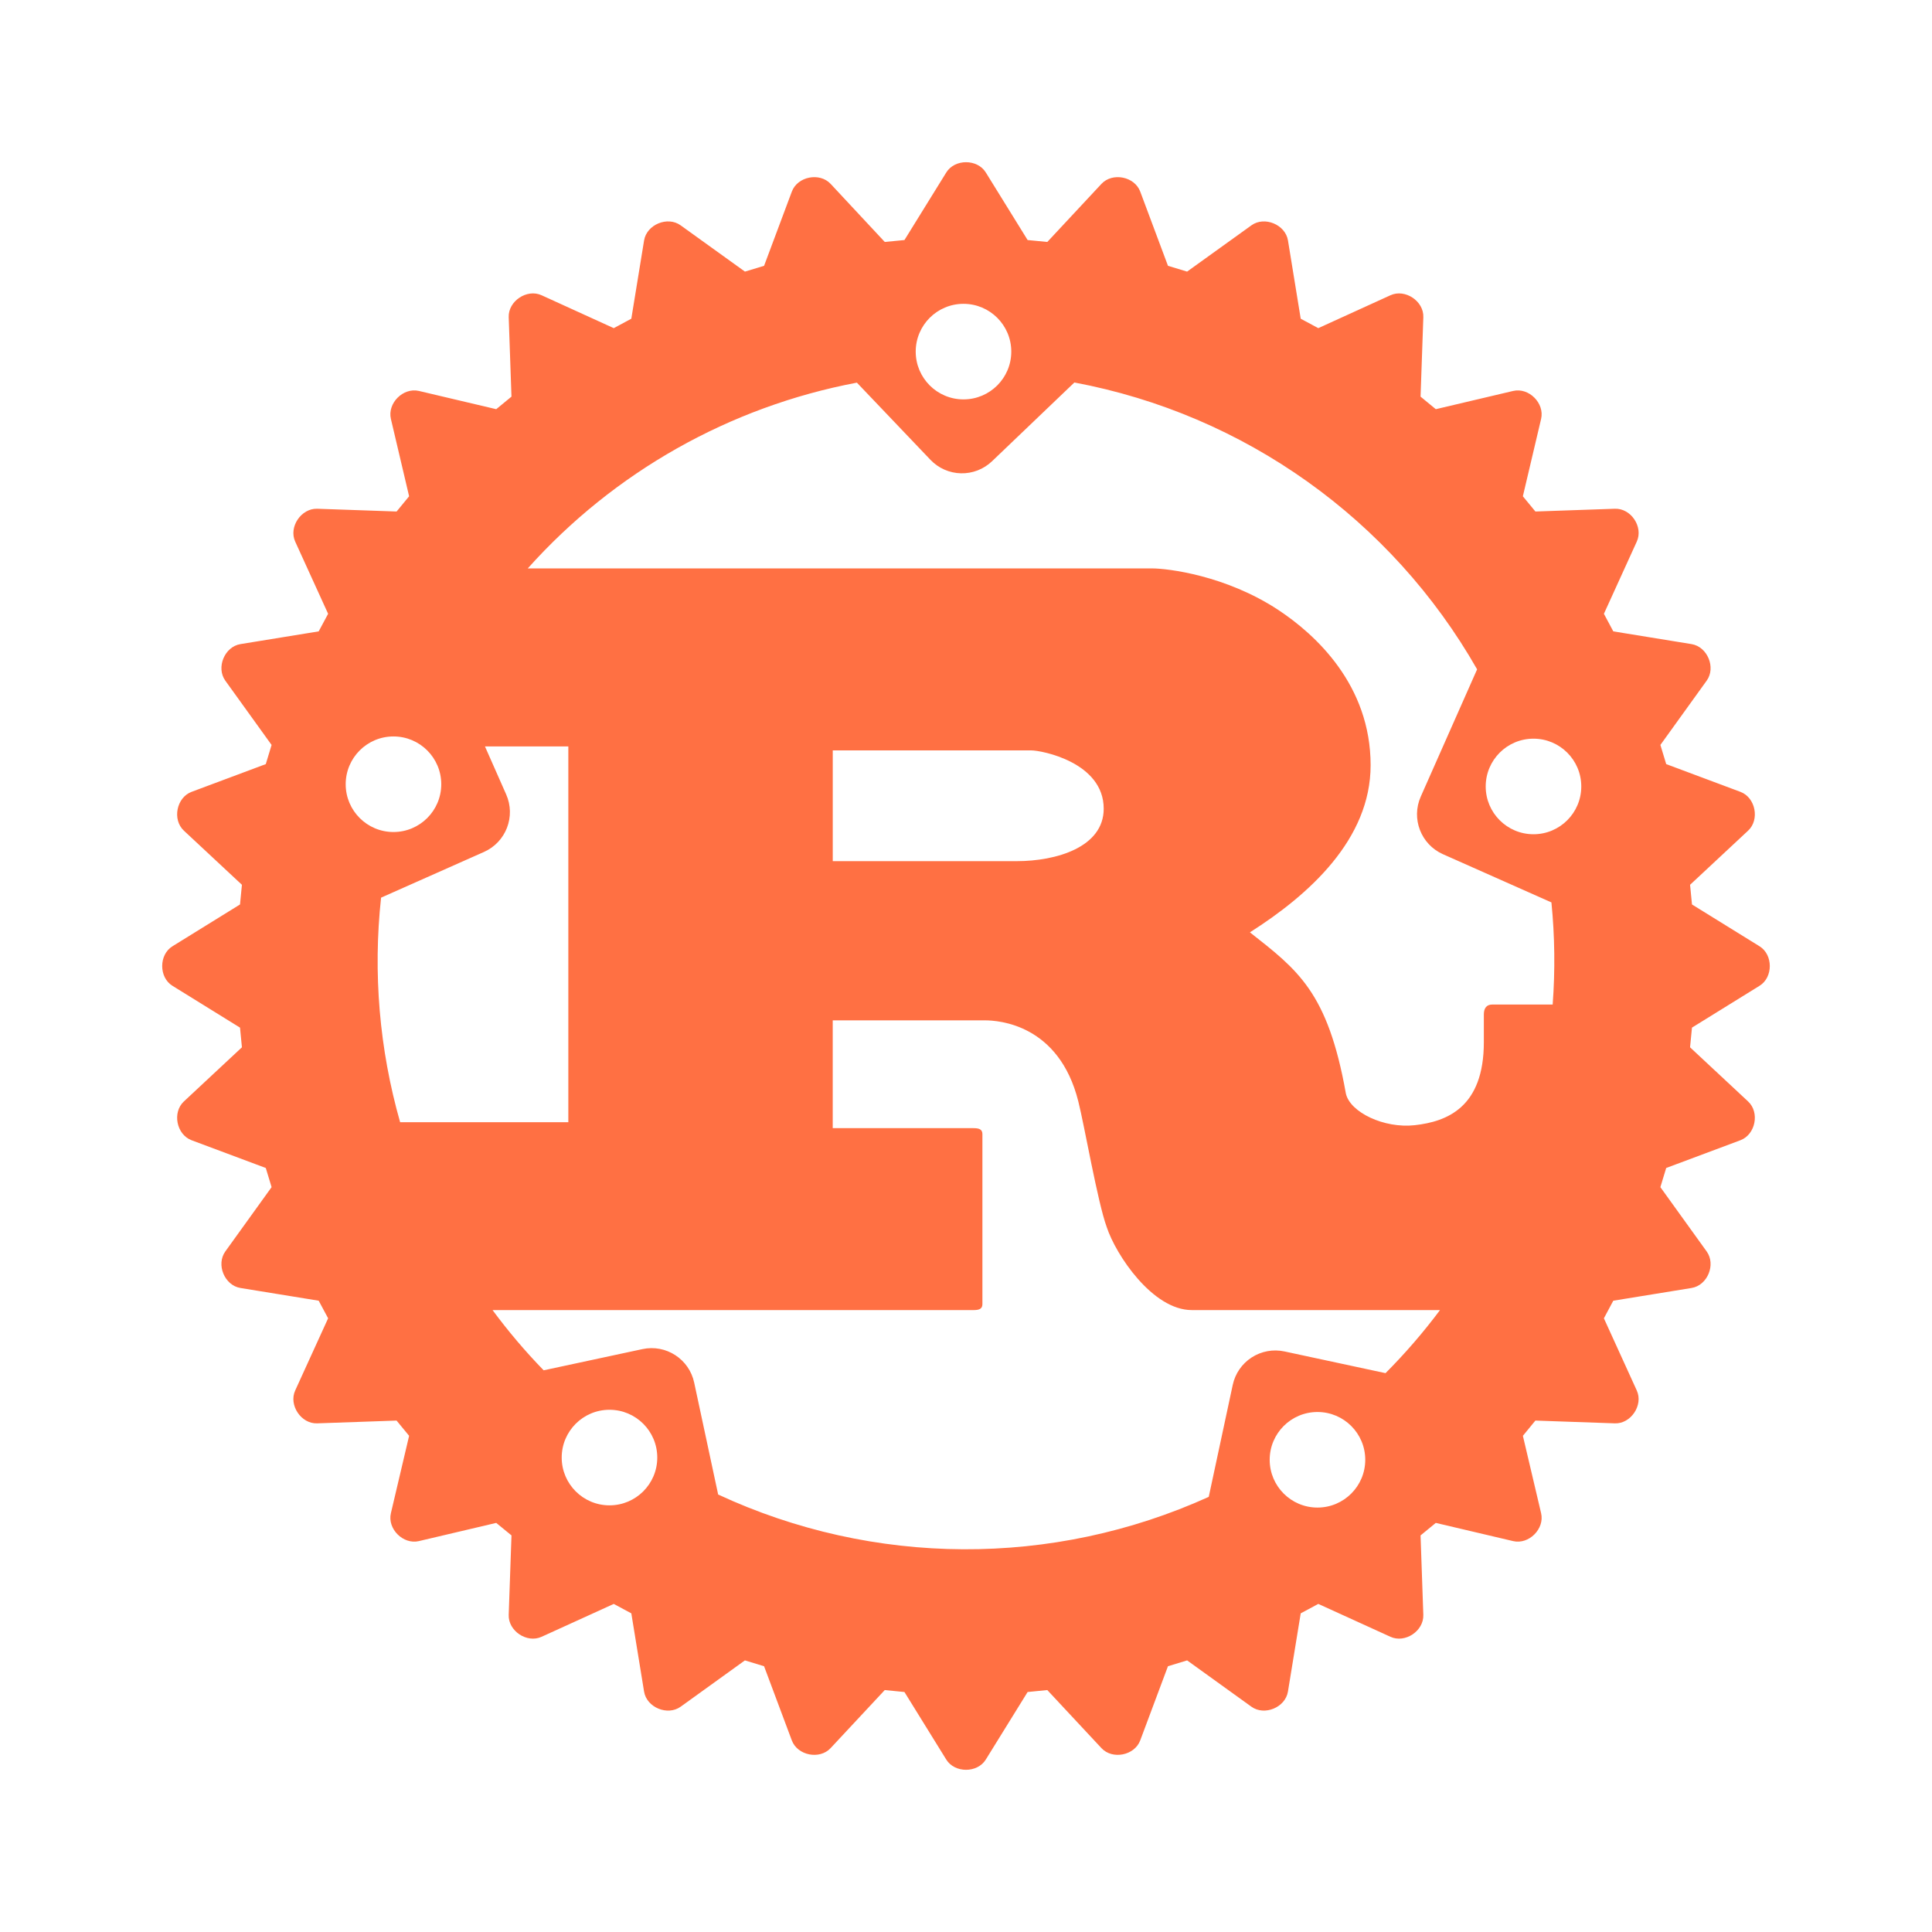
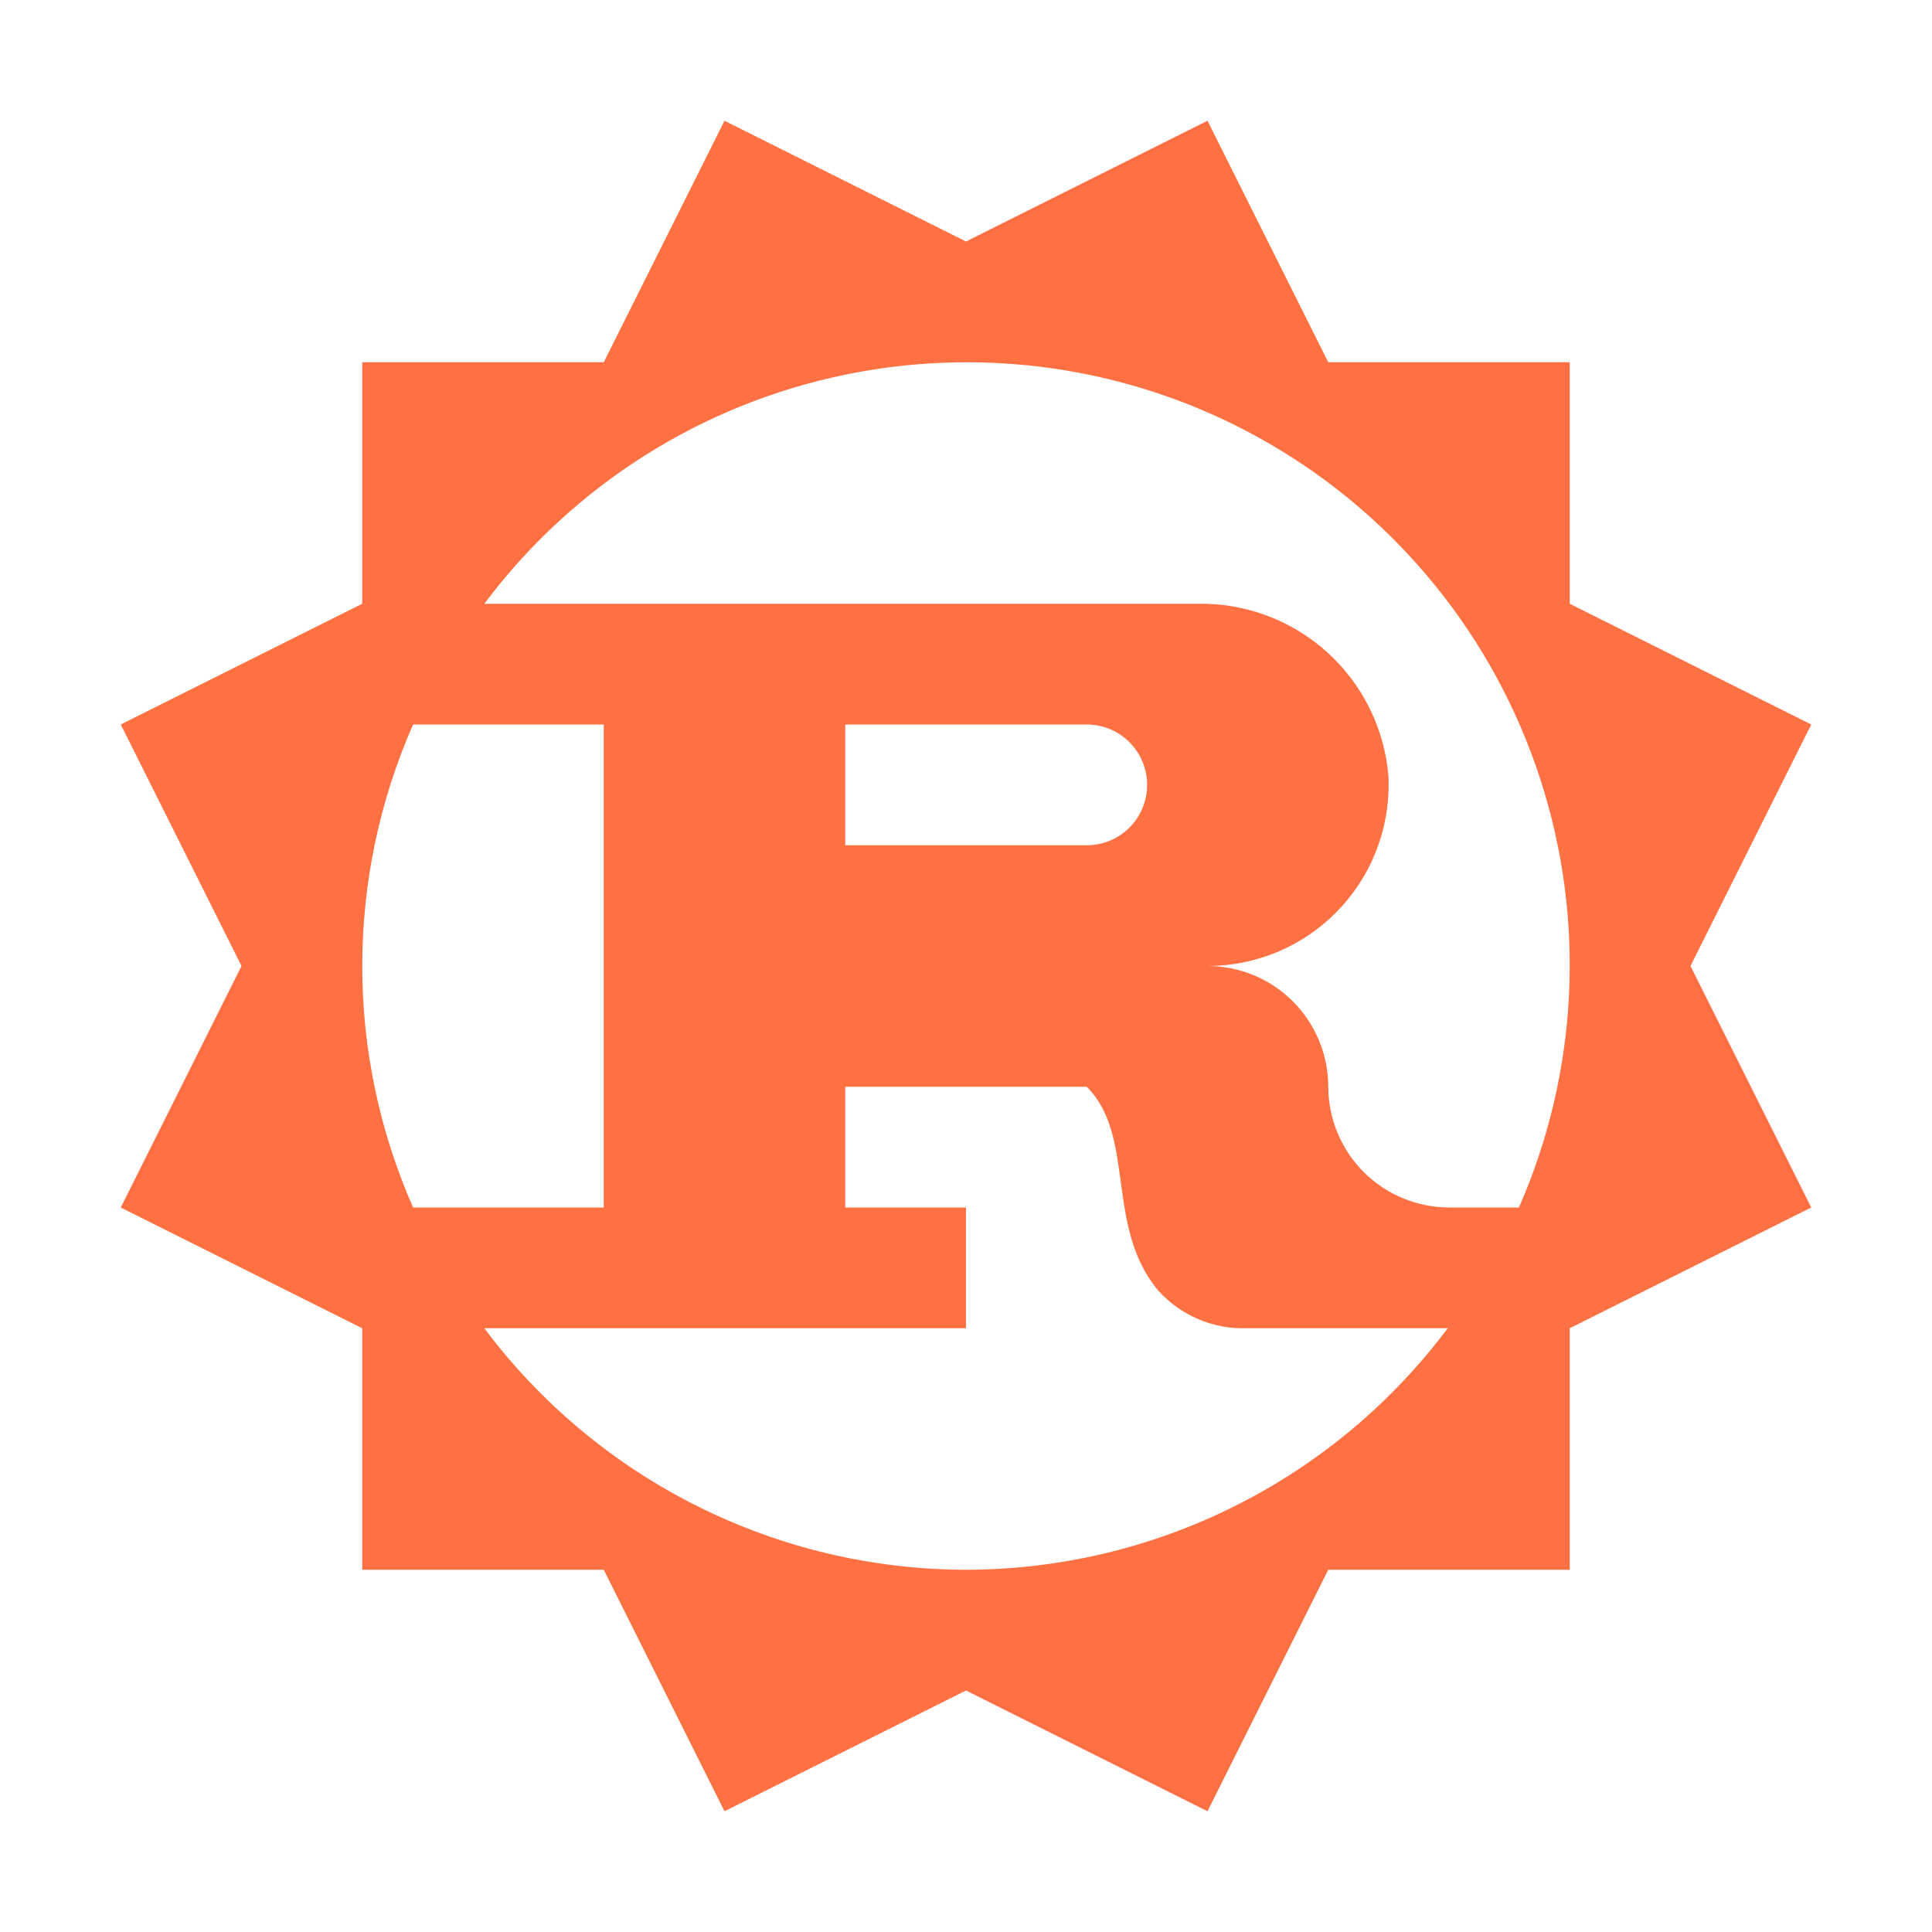
- <svg xmlns="http://www.w3.org/2000/svg" viewBox="0 0 144 144">
-   <path d="M68.252 26.207a3.561 3.561 0 0 1 7.123 0 3.561 3.561 0 0 1-7.123 0M25.766 58.452a3.561 3.561 0 0 1 7.123 0 3.561 3.561 0 0 1-7.123 0m84.97.166a3.561 3.561 0 0 1 7.123 0 3.561 3.561 0 0 1-7.123 0m-74.661 4.88a3.252 3.252 0 0 0 1.651-4.29l-1.58-3.574h6.214v28.01H29.823a43.847 43.847 0 0 1-1.42-16.738zm25.994.688V55.93h14.798c.764 0 5.397.883 5.397 4.347 0 2.877-3.553 3.908-6.475 3.908zm-20.203 44.452a3.561 3.561 0 0 1 7.123 0 3.561 3.561 0 0 1-7.123 0m52.769.166a3.561 3.561 0 0 1 7.123 0 3.561 3.561 0 0 1-7.123 0m1.101-8.076a3.246 3.246 0 0 0-3.856 2.498l-1.787 8.342a43.847 43.847 0 0 1-36.566-.175l-1.787-8.342a3.246 3.246 0 0 0-3.854-2.497l-7.365 1.581a43.847 43.847 0 0 1-3.808-4.488h35.834c.406 0 .676-.074.676-.443V84.528c0-.369-.27-.442-.676-.442h-10.48v-8.035h11.335c1.035 0 5.532.296 6.97 6.045.45 1.768 1.44 7.519 2.116 9.36.674 2.065 3.417 6.19 6.34 6.19h18.501a43.847 43.847 0 0 1-4.06 4.7zm19.898-33.468a43.847 43.847 0 0 1 .093 7.612h-4.499c-.45 0-.631.296-.631.737v2.066c0 4.863-2.742 5.92-5.145 6.19-2.288.258-4.825-.958-5.138-2.358-1.35-7.593-3.6-9.214-7.152-12.016 4.409-2.8 8.996-6.93 8.996-12.457 0-5.97-4.092-9.729-6.881-11.572-3.914-2.58-8.246-3.096-9.415-3.096H39.336A43.847 43.847 0 0 1 63.867 28.52l5.484 5.753a3.243 3.243 0 0 0 4.59.105l6.137-5.869a43.847 43.847 0 0 1 30.017 21.38l-4.201 9.487a3.256 3.256 0 0 0 1.652 4.29zm10.477.154-.143-1.467 4.327-4.036c.88-.82.55-2.472-.574-2.891l-5.532-2.068-.433-1.428 3.45-4.792c.704-.974.058-2.53-1.127-2.724l-5.833-.949-.7-1.31 2.45-5.38c.502-1.095-.43-2.496-1.636-2.45l-5.92.206-.935-1.135 1.36-5.766c.275-1.17-.913-2.36-2.084-2.085l-5.765 1.359-1.136-.935.207-5.92c.046-1.198-1.357-2.135-2.45-1.637l-5.379 2.452-1.31-.703-.95-5.833c-.193-1.183-1.75-1.83-2.723-1.128l-4.796 3.45-1.425-.432-2.068-5.532c-.42-1.127-2.072-1.452-2.89-.576l-4.036 4.33-1.467-.143-3.117-5.036c-.63-1.02-2.318-1.02-2.946 0l-3.117 5.036-1.467.143-4.037-4.33c-.819-.876-2.47-.551-2.89.576l-2.069 5.532-1.426.432-4.795-3.45c-.974-.703-2.53-.055-2.723 1.128l-.951 5.833-1.31.703-5.379-2.452c-1.093-.5-2.496.439-2.45 1.637l.206 5.92-1.136.935-5.765-1.36c-1.171-.272-2.36.915-2.086 2.086l1.358 5.766-.933 1.135-5.92-.206c-1.193-.035-2.134 1.355-1.637 2.45l2.453 5.38-.703 1.31-5.832.949c-1.185.192-1.827 1.75-1.128 2.724l3.45 4.792-.433 1.428-5.532 2.068c-1.123.42-1.452 2.07-.574 2.891l4.328 4.036-.143 1.467-5.035 3.116c-1.02.63-1.02 2.318 0 2.946l5.035 3.117.143 1.467-4.328 4.037c-.878.818-.549 2.468.574 2.89l5.532 2.068.433 1.428-3.45 4.793c-.701.976-.056 2.532 1.129 2.723l5.831.948.703 1.312-2.453 5.378c-.5 1.093.444 2.5 1.638 2.451l5.917-.207.935 1.136-1.358 5.768c-.275 1.168.915 2.355 2.086 2.08l5.765-1.357 1.137.932-.207 5.921c-.046 1.199 1.357 2.136 2.45 1.636l5.379-2.45 1.31.702.95 5.83c.193 1.187 1.75 1.829 2.725 1.13l4.792-3.453 1.427.435 2.069 5.53c.42 1.123 2.072 1.454 2.89.574l4.037-4.328 1.467.146 3.117 5.035c.628 1.016 2.316 1.018 2.946 0l3.117-5.035 1.467-.146 4.036 4.328c.818.88 2.47.549 2.89-.574l2.068-5.53 1.428-.435 4.793 3.453c.974.699 2.53.055 2.722-1.13l.952-5.83 1.31-.703 5.378 2.451c1.093.5 2.493-.435 2.45-1.636l-.206-5.92 1.135-.933 5.765 1.357c1.171.275 2.36-.912 2.085-2.08l-1.358-5.768.932-1.136 5.92.207c1.194.048 2.138-1.358 1.636-2.451l-2.45-5.378.7-1.312 5.833-.948c1.187-.19 1.831-1.747 1.127-2.723l-3.45-4.793.433-1.428 5.532-2.068c1.125-.422 1.454-2.072.574-2.89l-4.327-4.037.143-1.467 5.035-3.117c1.02-.628 1.021-2.315.001-2.946z" fill="#ff7043" />
+ <svg xmlns="http://www.w3.org/2000/svg" viewBox="0 0 32 32">
+   <path d="M30 12L26 10V6H22L20 2L16 4L12 2L10 6H6V10L2 12L4 16L2 20L6 22V26H10L12 30L16 28L20 30L22 26H26V22L30 20L28 16L30 12ZM6 16C6 14.623 6.287 13.26 6.842 12H10V20H6.842C6.287 18.74 6 17.377 6 16ZM16 26C14.451 25.998 12.924 25.636 11.539 24.941C10.154 24.247 8.95 23.24 8.022 22H16V20H14V18H18C18.819 18.819 18.297 20.308 19.179 21.37C19.362 21.575 19.587 21.738 19.839 21.846C20.091 21.955 20.364 22.008 20.639 22H23.979C23.05 23.24 21.846 24.247 20.461 24.941C19.076 25.636 17.549 25.998 16 26ZM14 14V12H18C18.265 12 18.52 12.105 18.707 12.293C18.895 12.48 19 12.735 19 13C19 13.265 18.895 13.52 18.707 13.707C18.52 13.895 18.265 14 18 14H14ZM25.158 20H24C23.47 19.998 22.962 19.787 22.587 19.413C22.213 19.038 22.002 18.53 22 18C22 17.47 21.789 16.961 21.414 16.586C21.039 16.211 20.53 16 20 16C20.394 16 20.784 15.922 21.148 15.772C21.512 15.621 21.843 15.4 22.121 15.121C22.4 14.843 22.621 14.512 22.772 14.148C22.923 13.784 23 13.394 23 13C23 12.947 22.999 12.893 22.996 12.839C22.926 12.053 22.561 11.322 21.973 10.795C21.385 10.268 20.619 9.984 19.83 10H8.022C9.491 8.038 11.63 6.686 14.032 6.199C16.434 5.713 18.931 6.126 21.047 7.361C23.164 8.597 24.752 10.567 25.51 12.898C26.268 15.228 26.143 17.756 25.158 20Z" fill="#FF7043" />
</svg>
